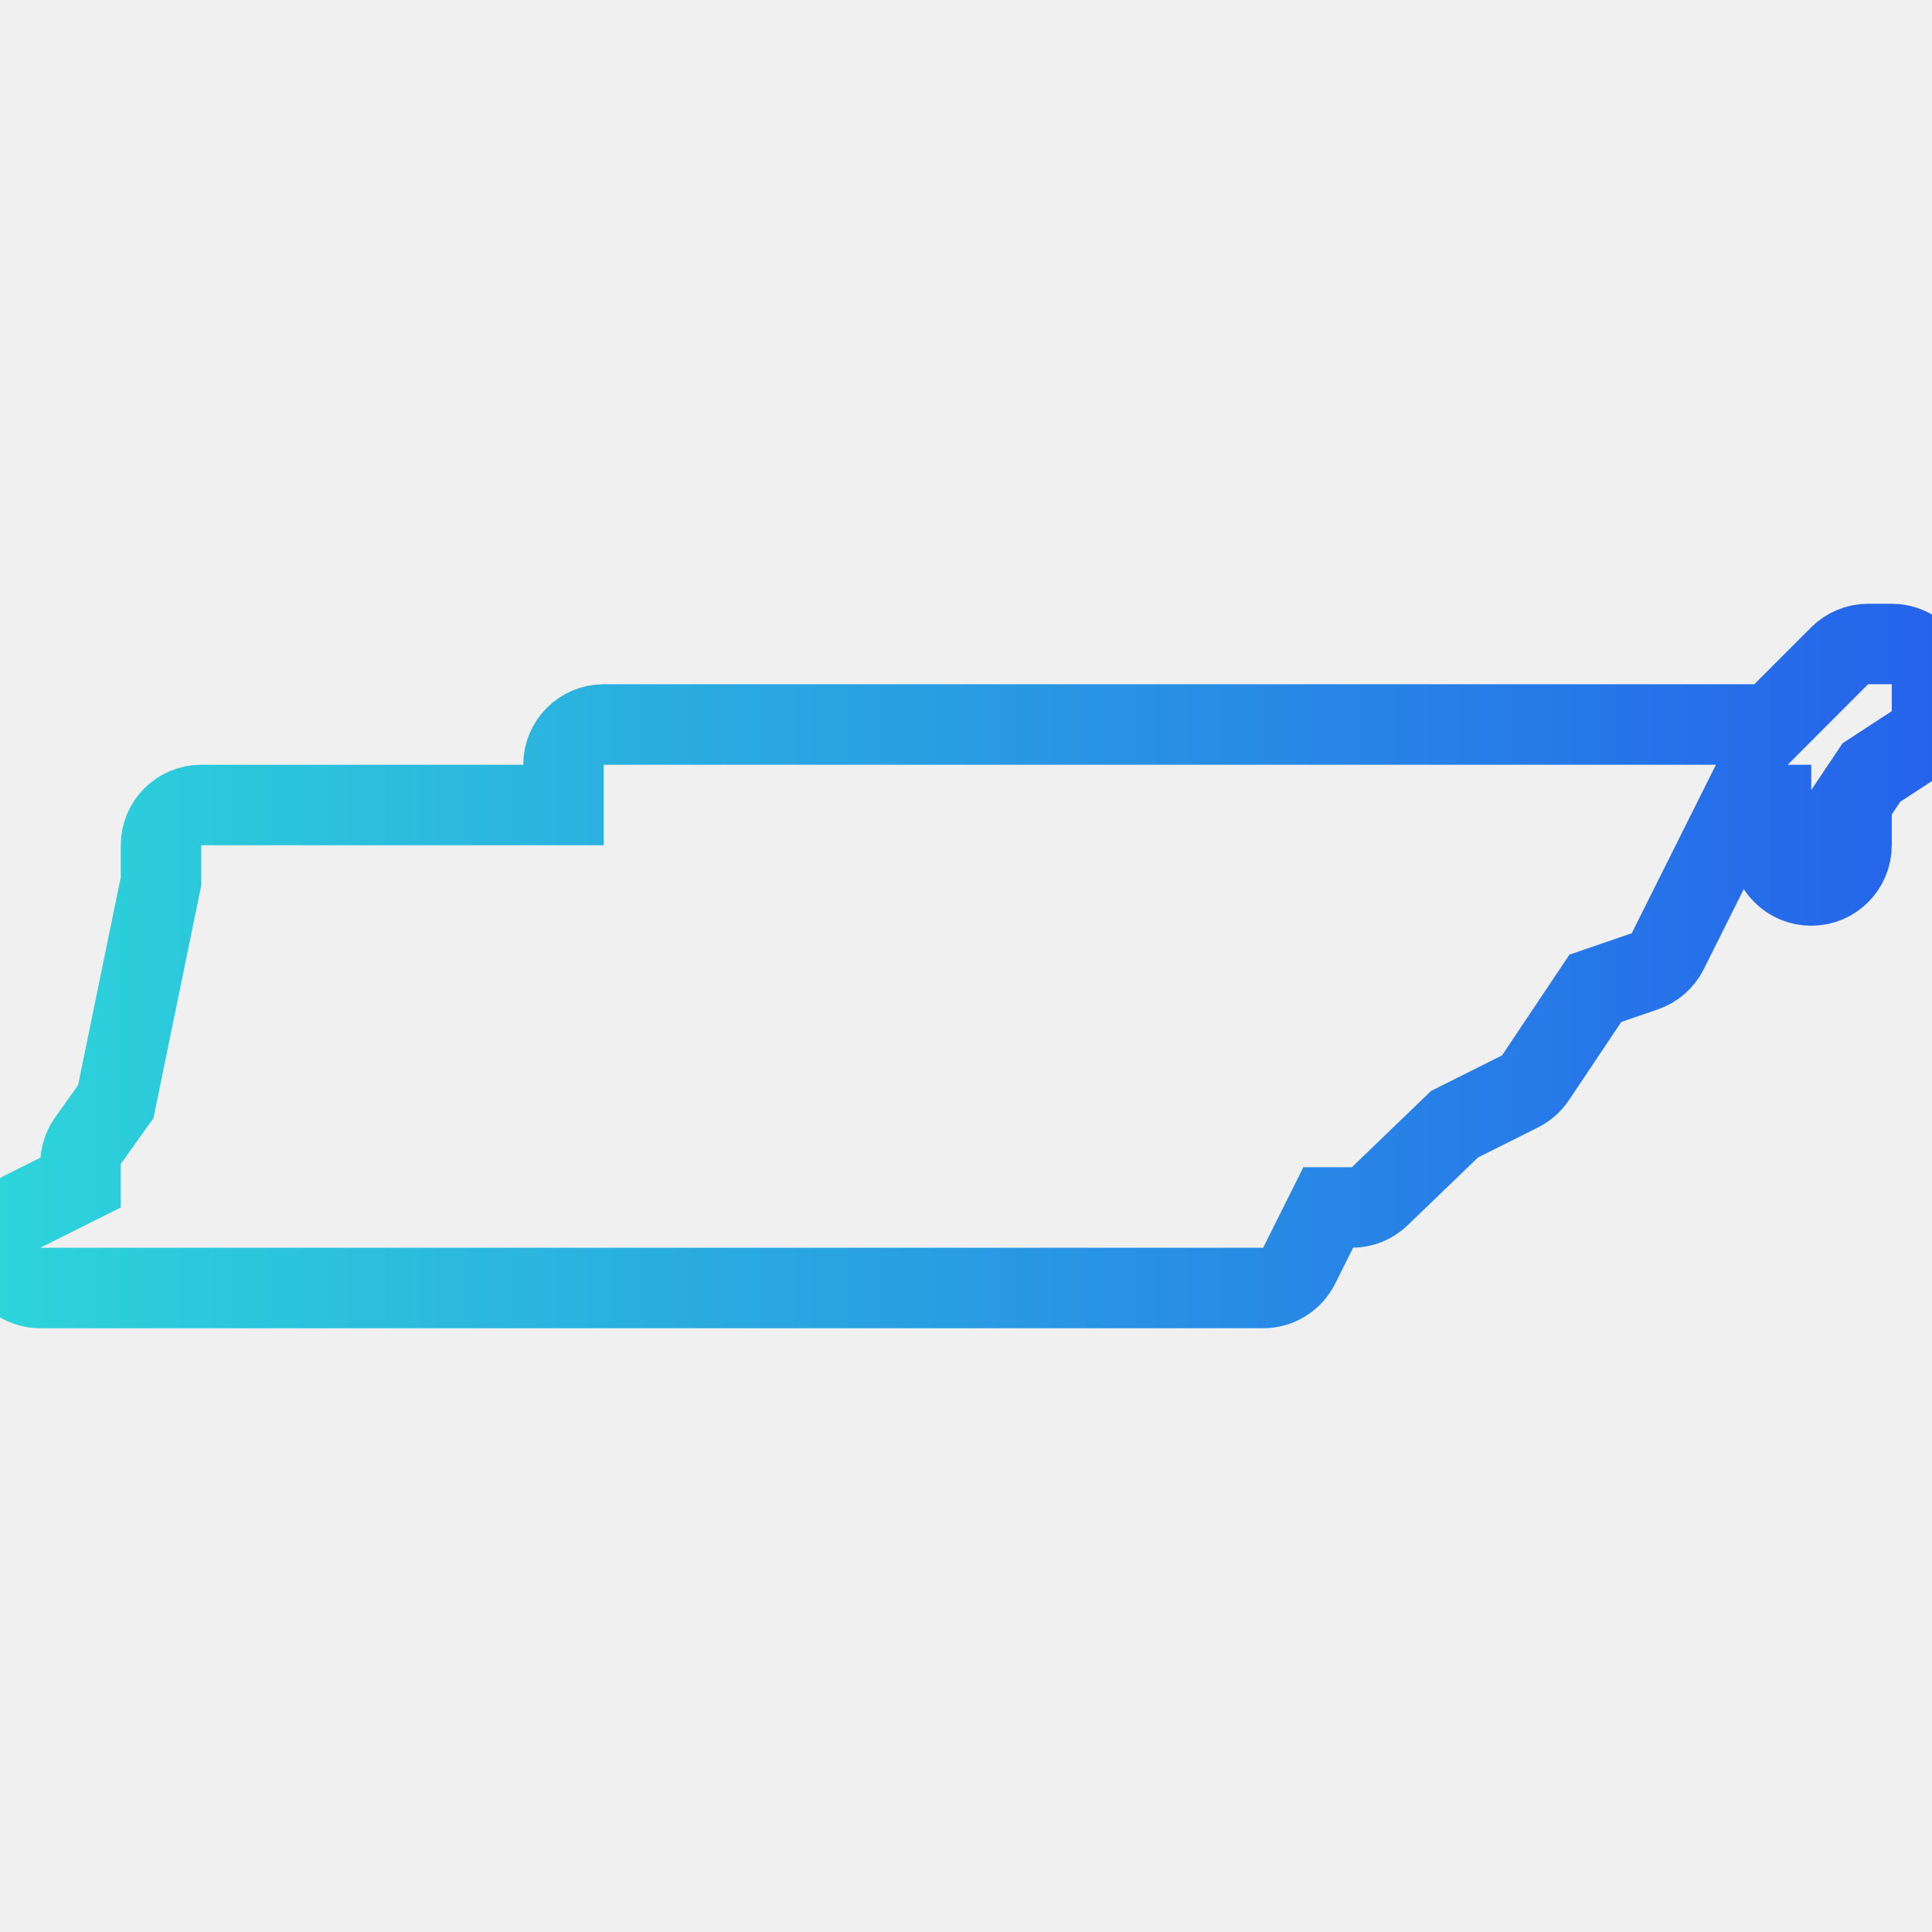
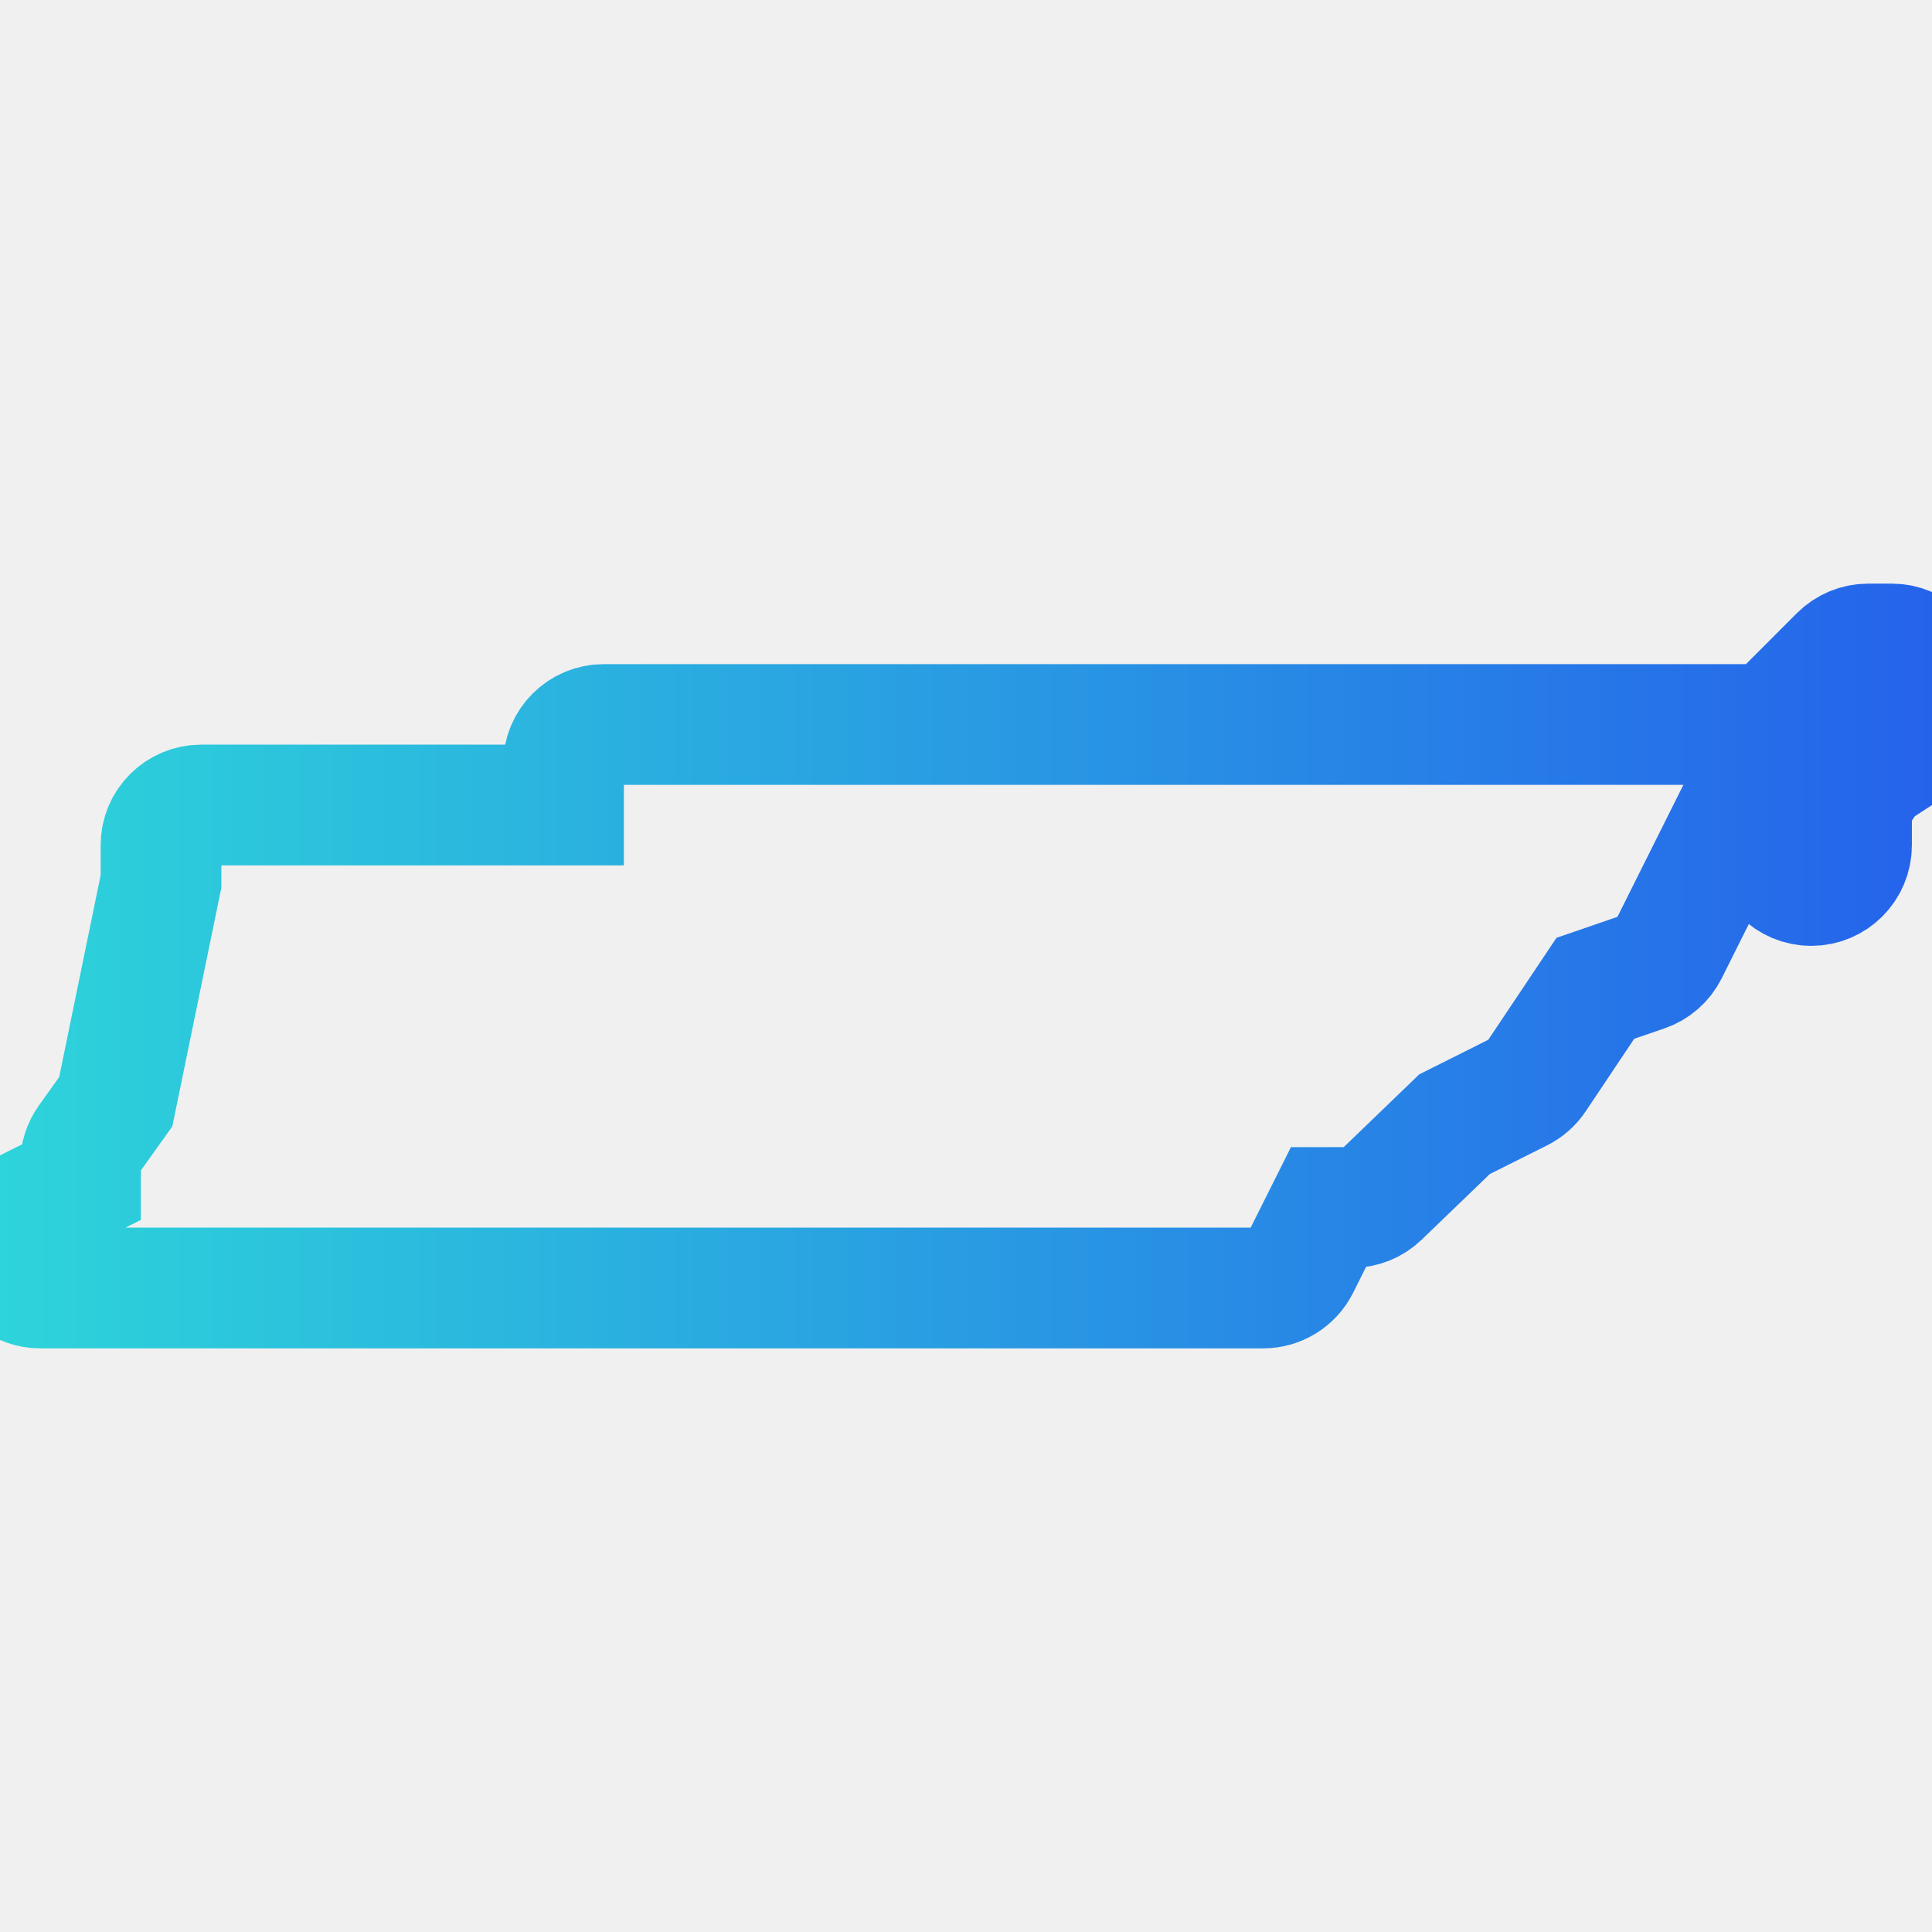
<svg xmlns="http://www.w3.org/2000/svg" width="24" height="24" viewBox="0 0 24 24" fill="none">
  <g clip-path="url(#clip0_11_1200)">
-     <path d="M23.5 8H23.207C23.074 8 22.947 8.053 22.853 8.146L22 9H7.5C7.224 9 7 9.224 7 9.5V10H2.5C2.224 10 2 10.224 2 10.5V10.949L1.438 13.686L1.093 14.169C1.033 14.254 1 14.356 1 14.46V14.691L0.276 15.053C0.068 15.157 -0.04 15.389 0.013 15.615C0.066 15.841 0.268 16 0.5 16H15.691C15.88 16 16.053 15.893 16.138 15.724L16.5 15H16.793C16.922 15 17.047 14.95 17.14 14.86L18.069 13.965L18.882 13.558C18.96 13.519 19.026 13.461 19.074 13.389L19.818 12.277L20.432 12.066C20.556 12.024 20.658 11.934 20.717 11.817L21.625 10H22V10.5C22 10.776 22.224 11 22.5 11C22.776 11 23 10.776 23 10.5V9.966L23.248 9.596L23.773 9.253C23.915 9.161 24 9.003 24 8.834V8.5C24 8.224 23.776 8 23.5 8Z" stroke="url(#paint0_linear_11_1200)" />
+     <path d="M23.5 8H23.207C23.074 8 22.947 8.053 22.853 8.146L22 9H7.5C7.224 9 7 9.224 7 9.5V10H2.5C2.224 10 2 10.224 2 10.5V10.949L1.438 13.686L1.093 14.169C1.033 14.254 1 14.356 1 14.46V14.691L0.276 15.053C0.068 15.157 -0.04 15.389 0.013 15.615C0.066 15.841 0.268 16 0.5 16H15.691C15.88 16 16.053 15.893 16.138 15.724L16.5 15H16.793C16.922 15 17.047 14.95 17.14 14.86L18.069 13.965L18.882 13.558C18.96 13.519 19.026 13.461 19.074 13.389L19.818 12.277L20.432 12.066C20.556 12.024 20.658 11.934 20.717 11.817L21.625 10H22V10.5C22 10.776 22.224 11 22.5 11C22.776 11 23 10.776 23 10.5V9.966L23.248 9.596L23.773 9.253C23.915 9.161 24 9.003 24 8.834V8.5C24 8.224 23.776 8 23.5 8Z" stroke-width="1.5" stroke="url(#paint0_linear_11_1200)" />
  </g>
  <defs>
    <linearGradient id="paint0_linear_11_1200" x1="-0" y1="12" x2="24" y2="12" gradientUnits="userSpaceOnUse">
      <stop stop-color="#2DD4DA" />
      <stop offset="1" stop-color="#2563EB" />
    </linearGradient>
    <clipPath id="clip0_11_1200">
      <rect width="24" height="24" fill="white" />
    </clipPath>
  </defs>
</svg>
